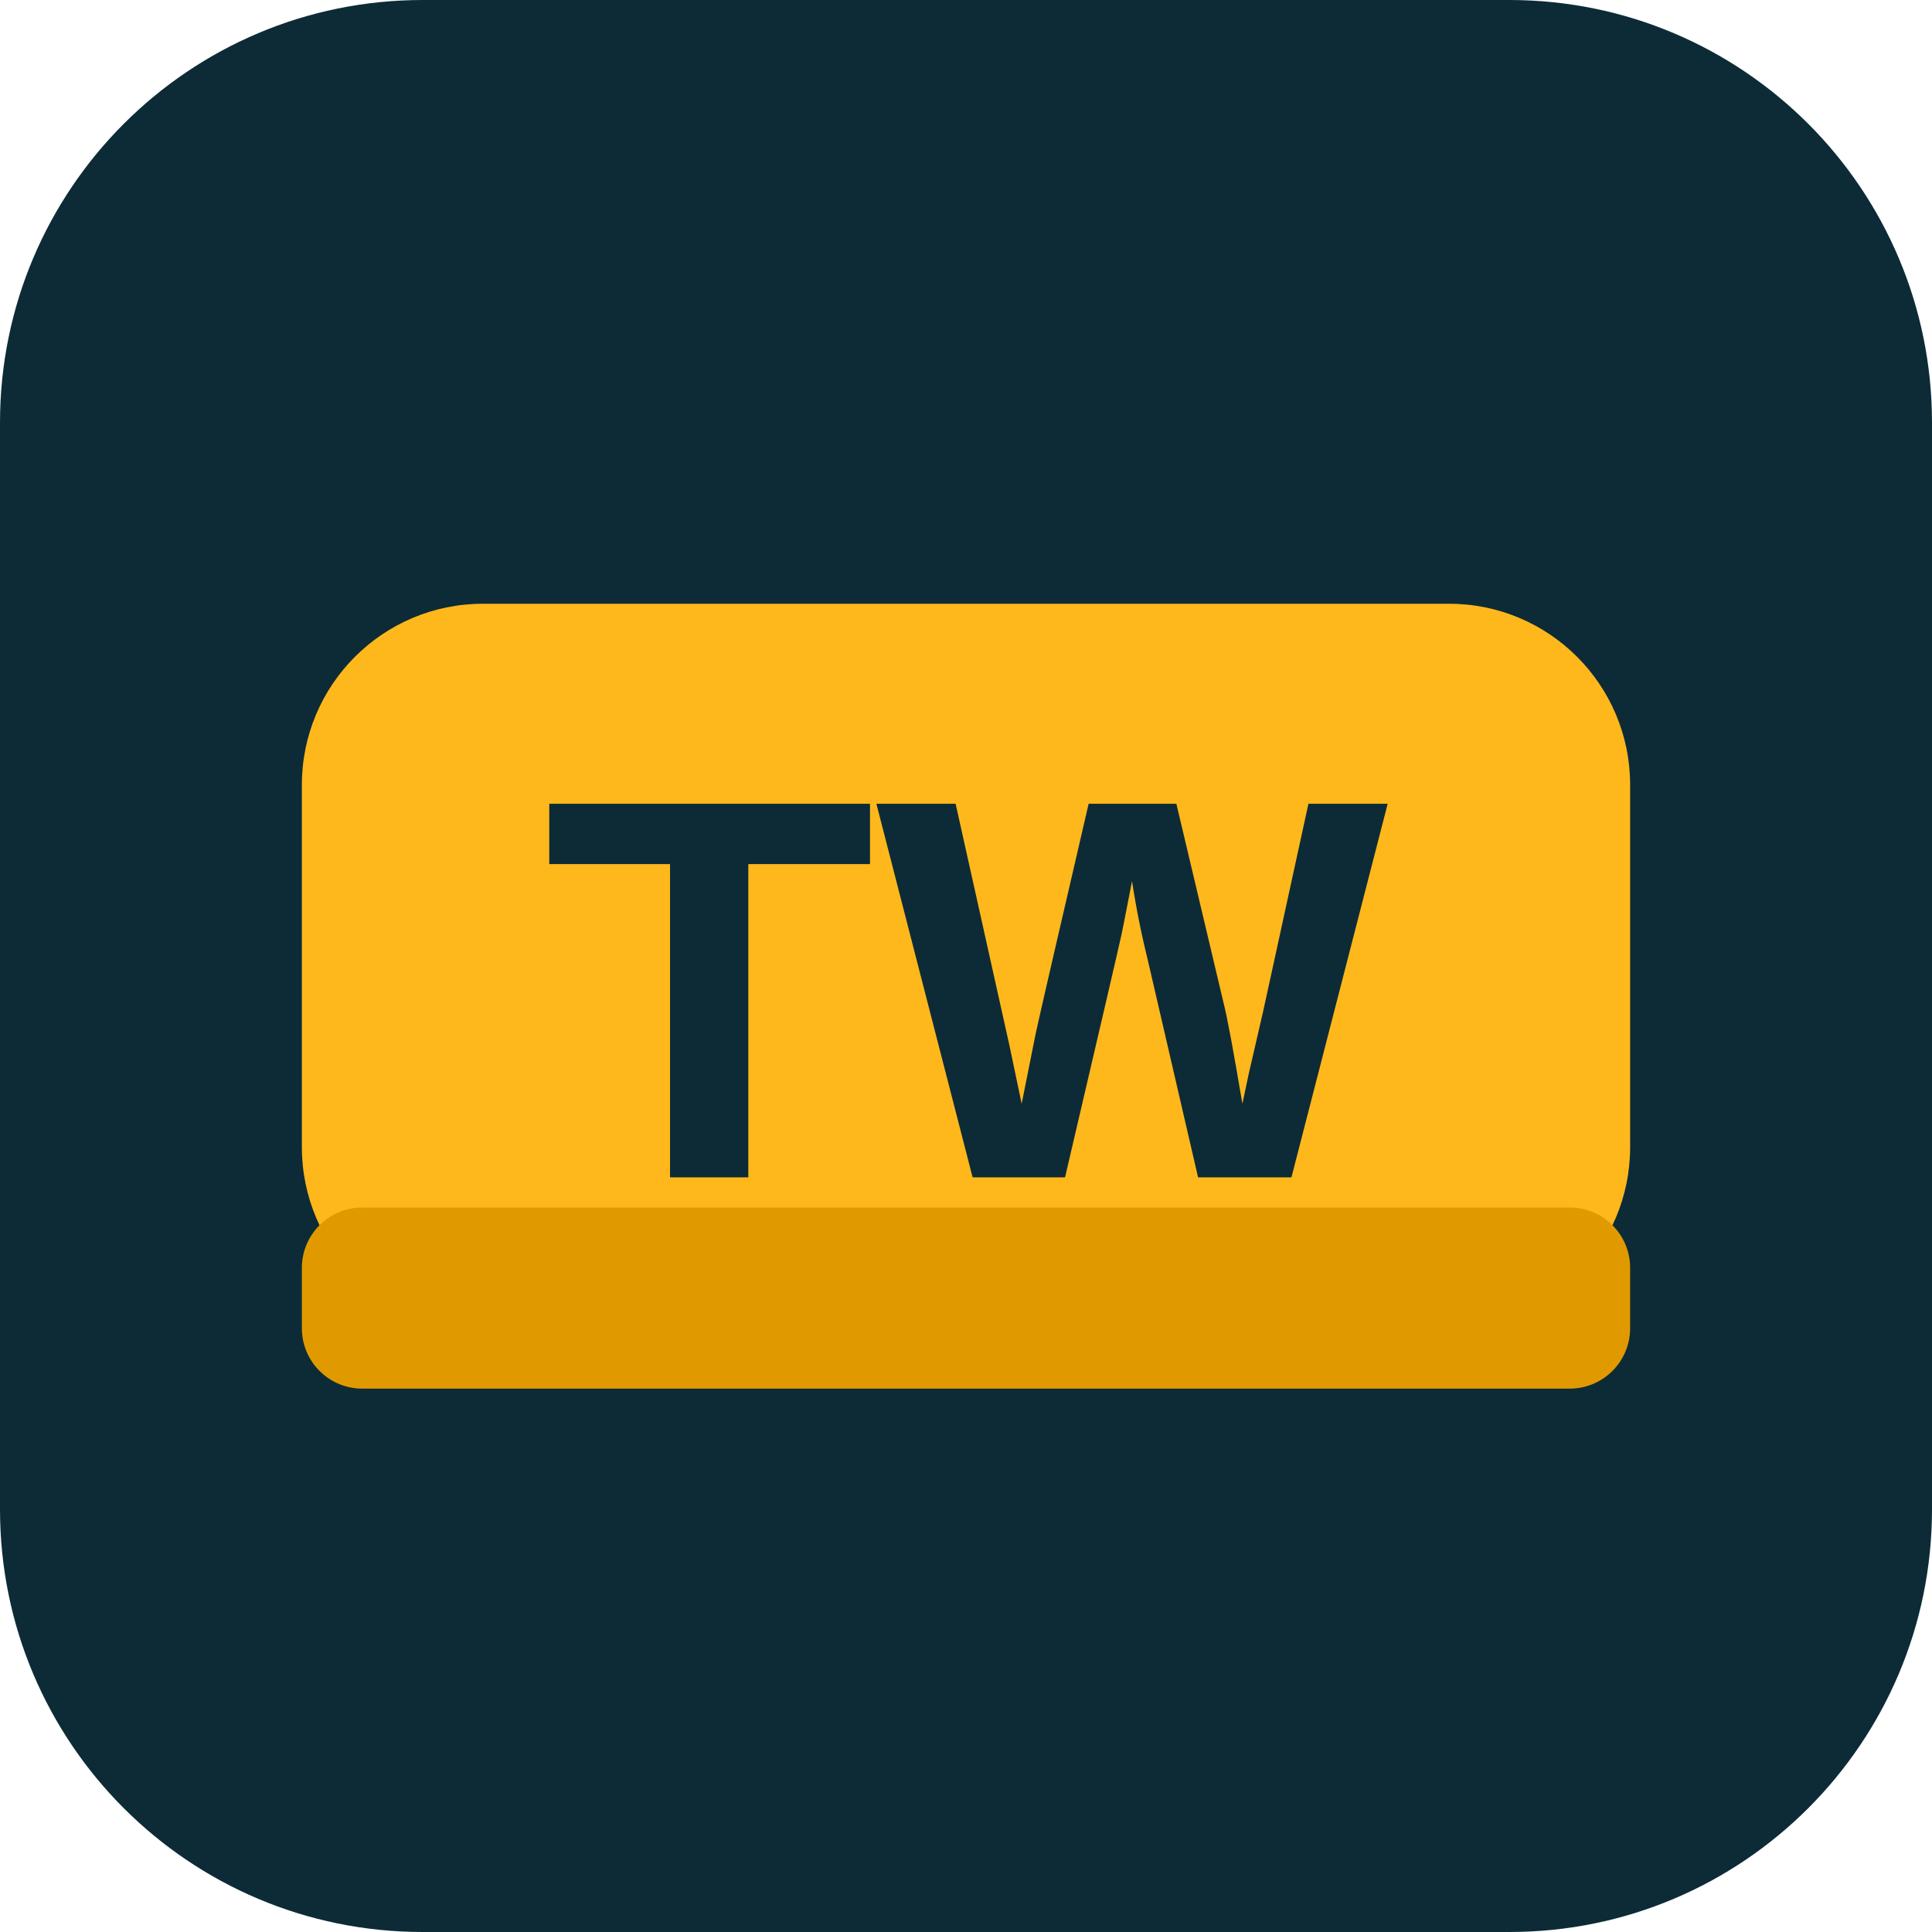
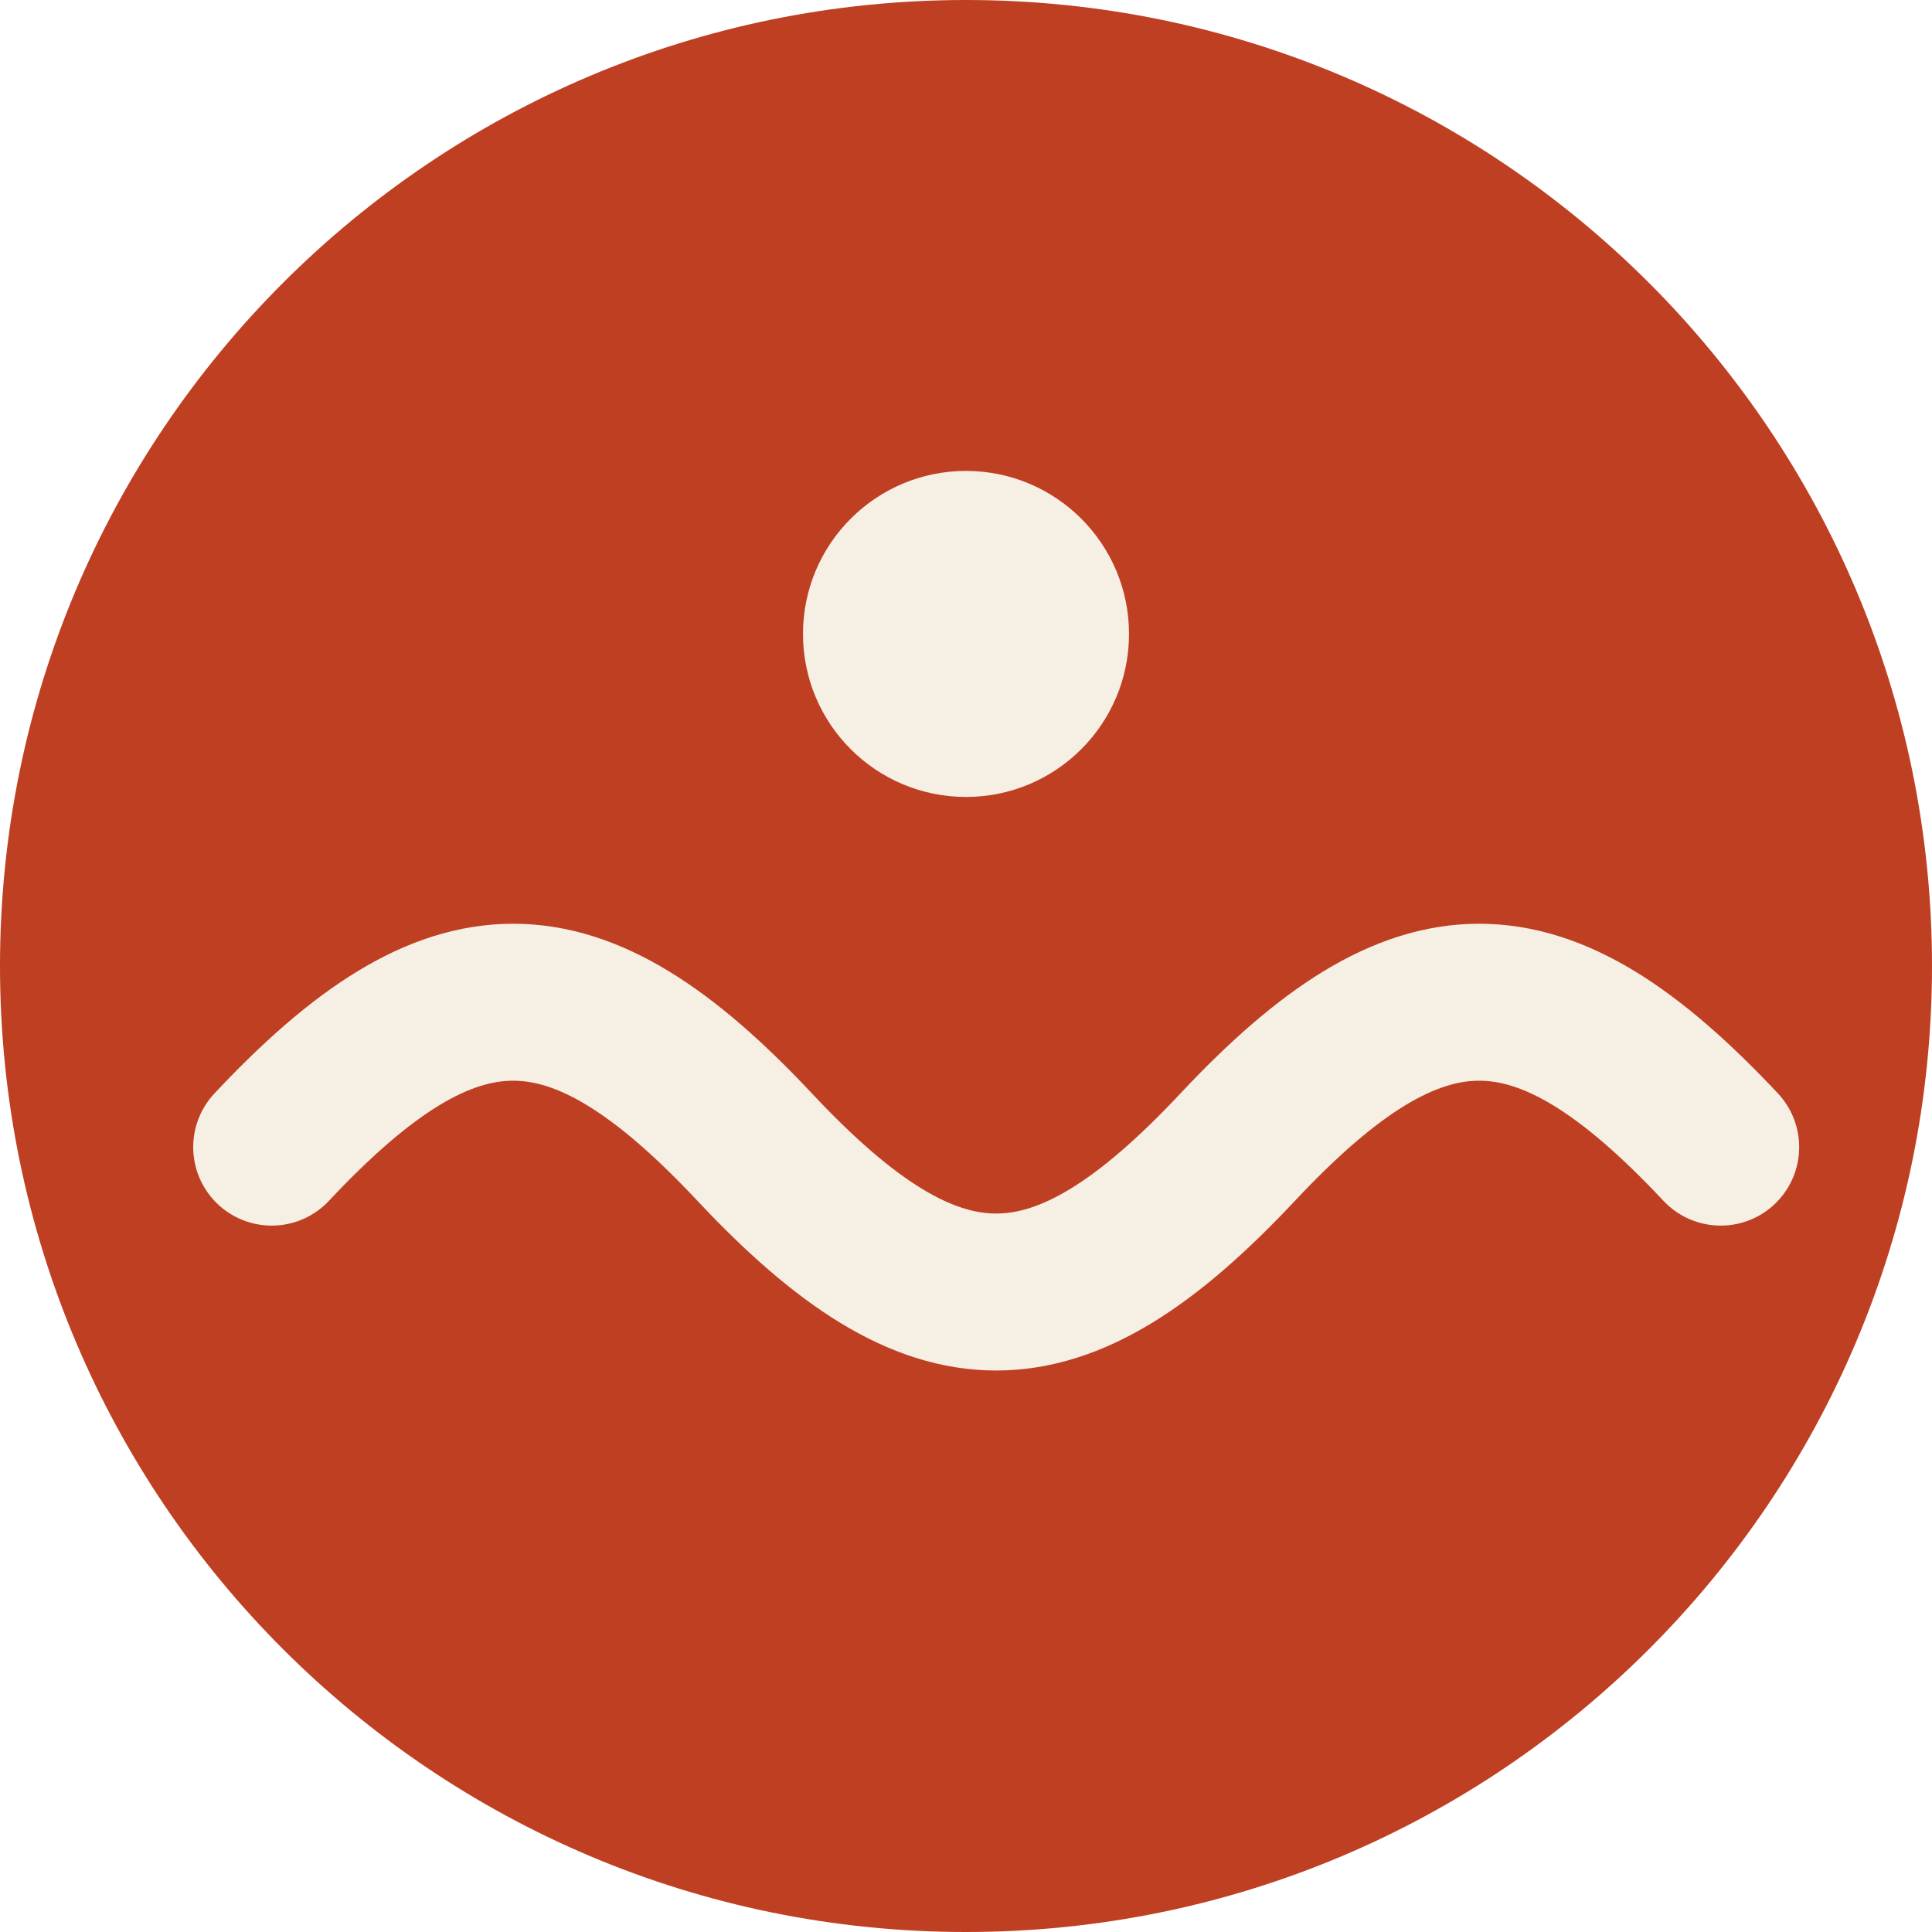
<svg xmlns="http://www.w3.org/2000/svg" viewBox="0 0 32 32">
-   <rect width="32" height="32" rx="7" fill="#0D2B36" />
-   <rect x="5" y="10" width="22" height="12" rx="3" fill="#FFB81C" />
-   <rect x="5" y="20" width="22" height="3" rx="1" fill="#E09A00" />
-   <text x="16" y="19.5" text-anchor="middle" font-family="Arial Narrow, Arial, sans-serif" font-weight="700" font-size="9" fill="#0D2B36">TW</text>
+   <circle cx="16" cy="16" r="16" fill="#BF3F23" />
+   <path d="M4.5 19c3-3.2 5-3.2 8 0s5 3.2 8 0 5-3.2 8 0" fill="none" stroke="#F6EFE4" stroke-width="2.6" stroke-linecap="round" />
+   <circle cx="16" cy="10.5" r="2.7" fill="#F6EFE4" />
</svg>
